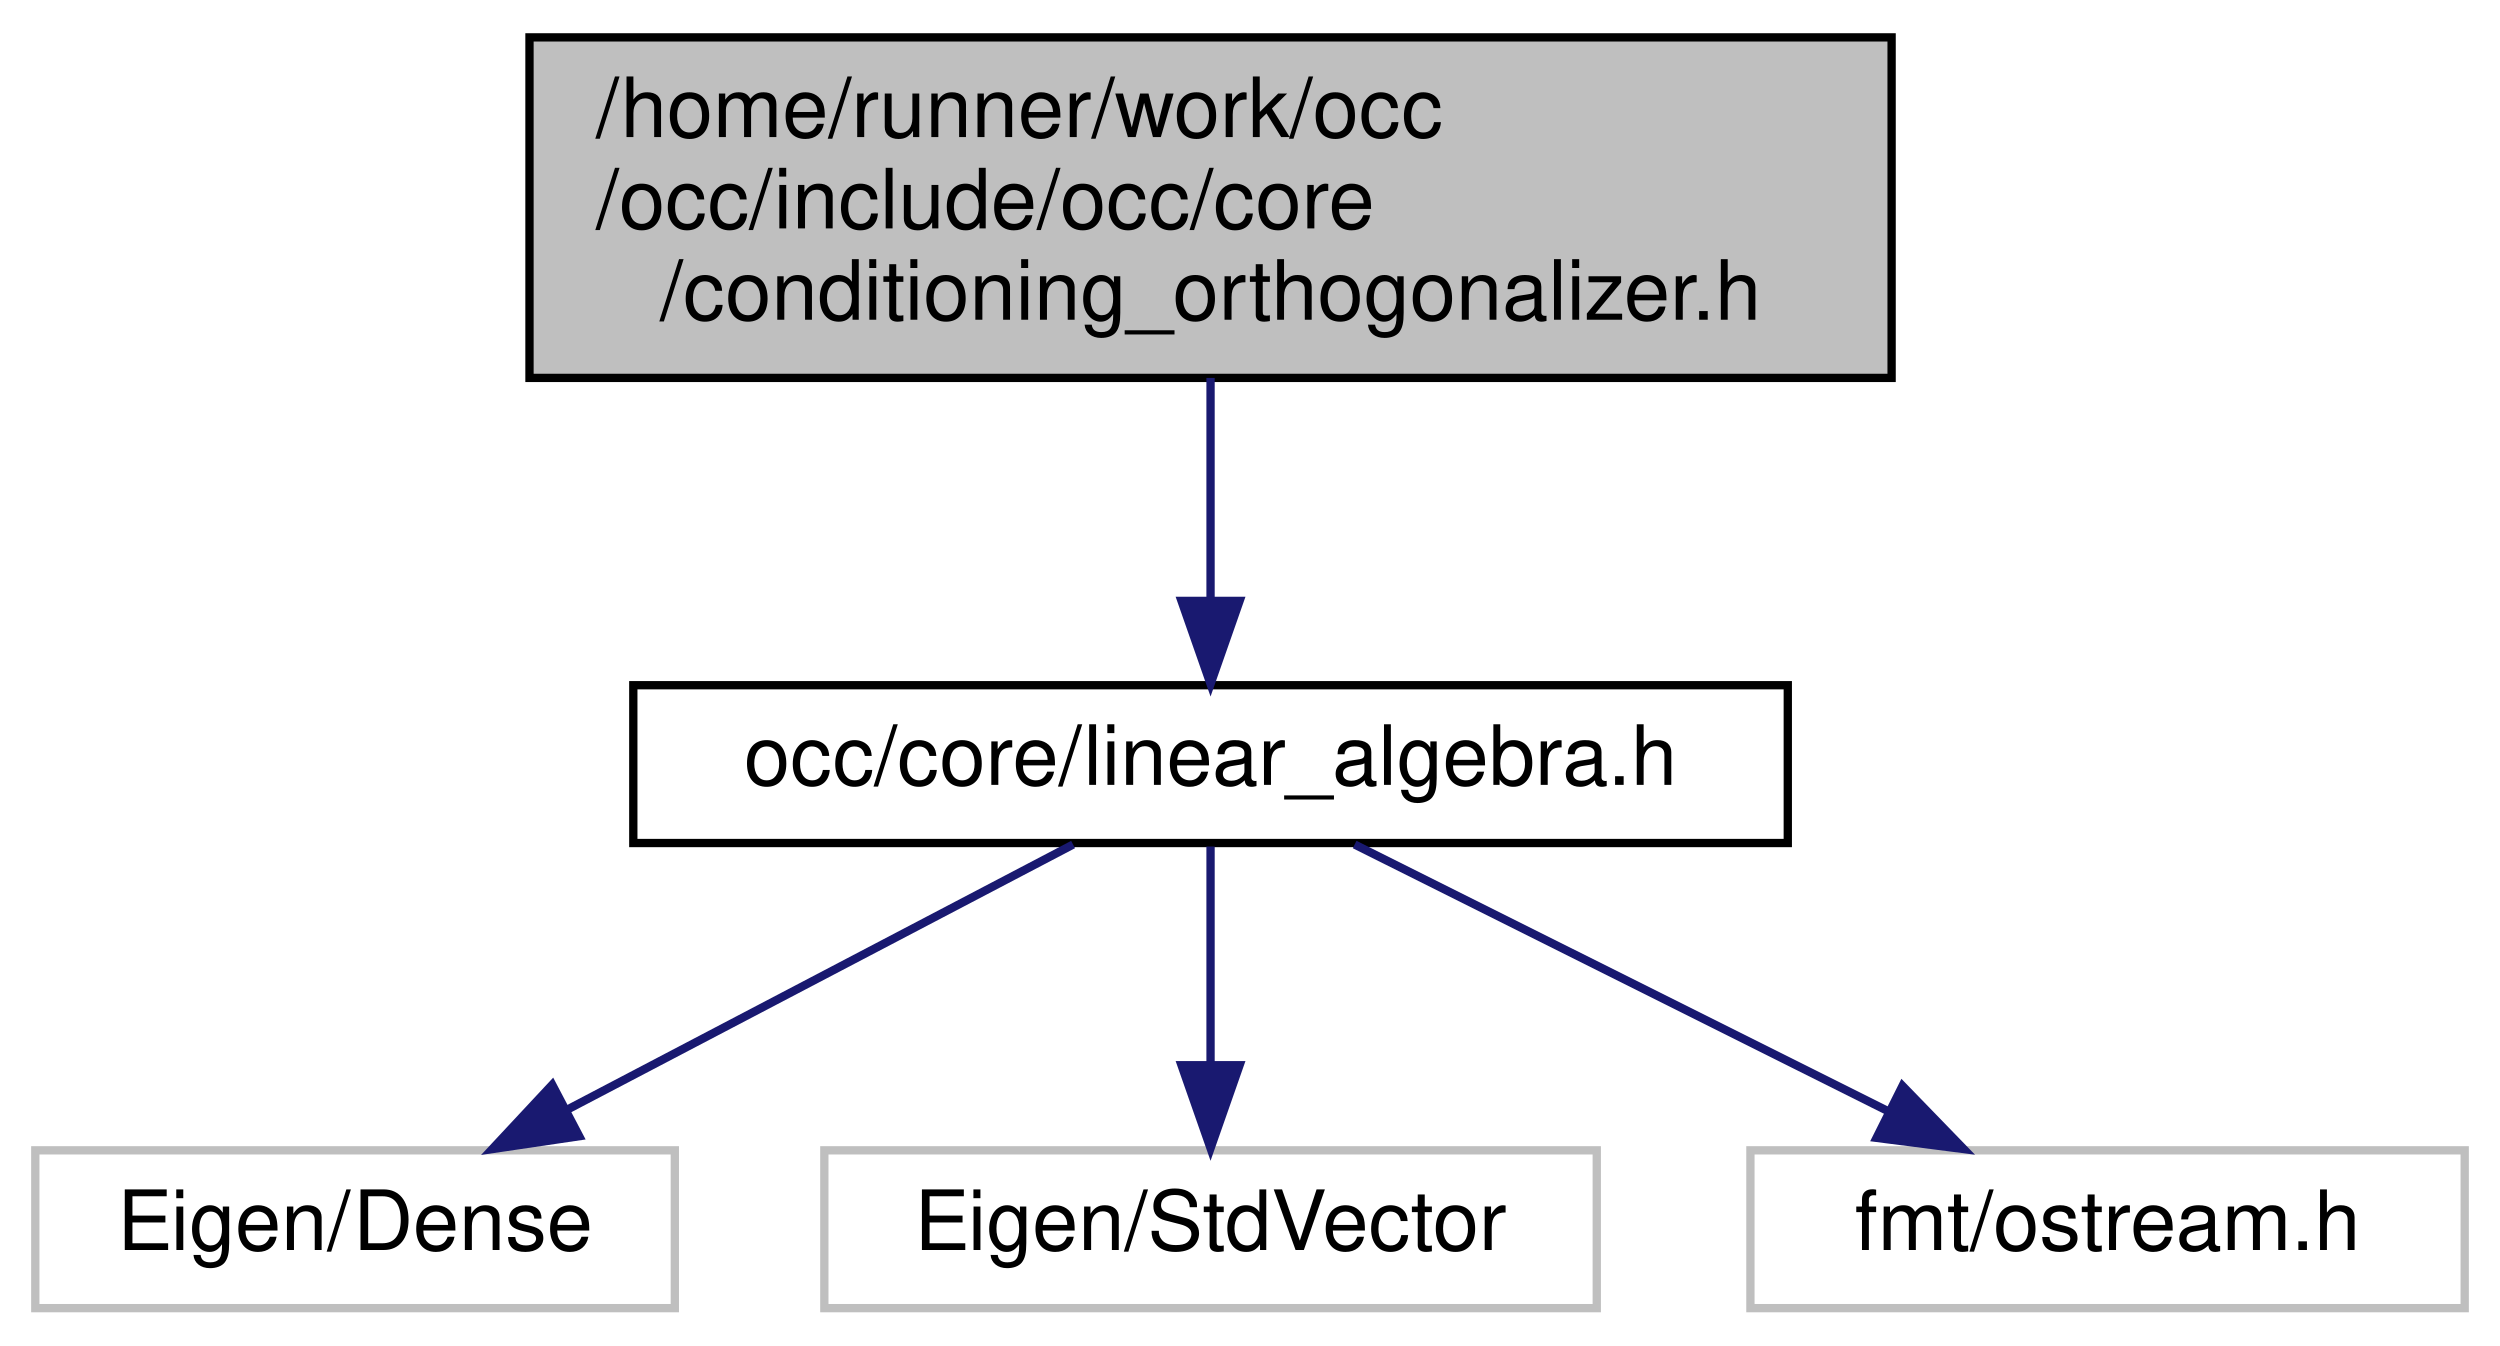
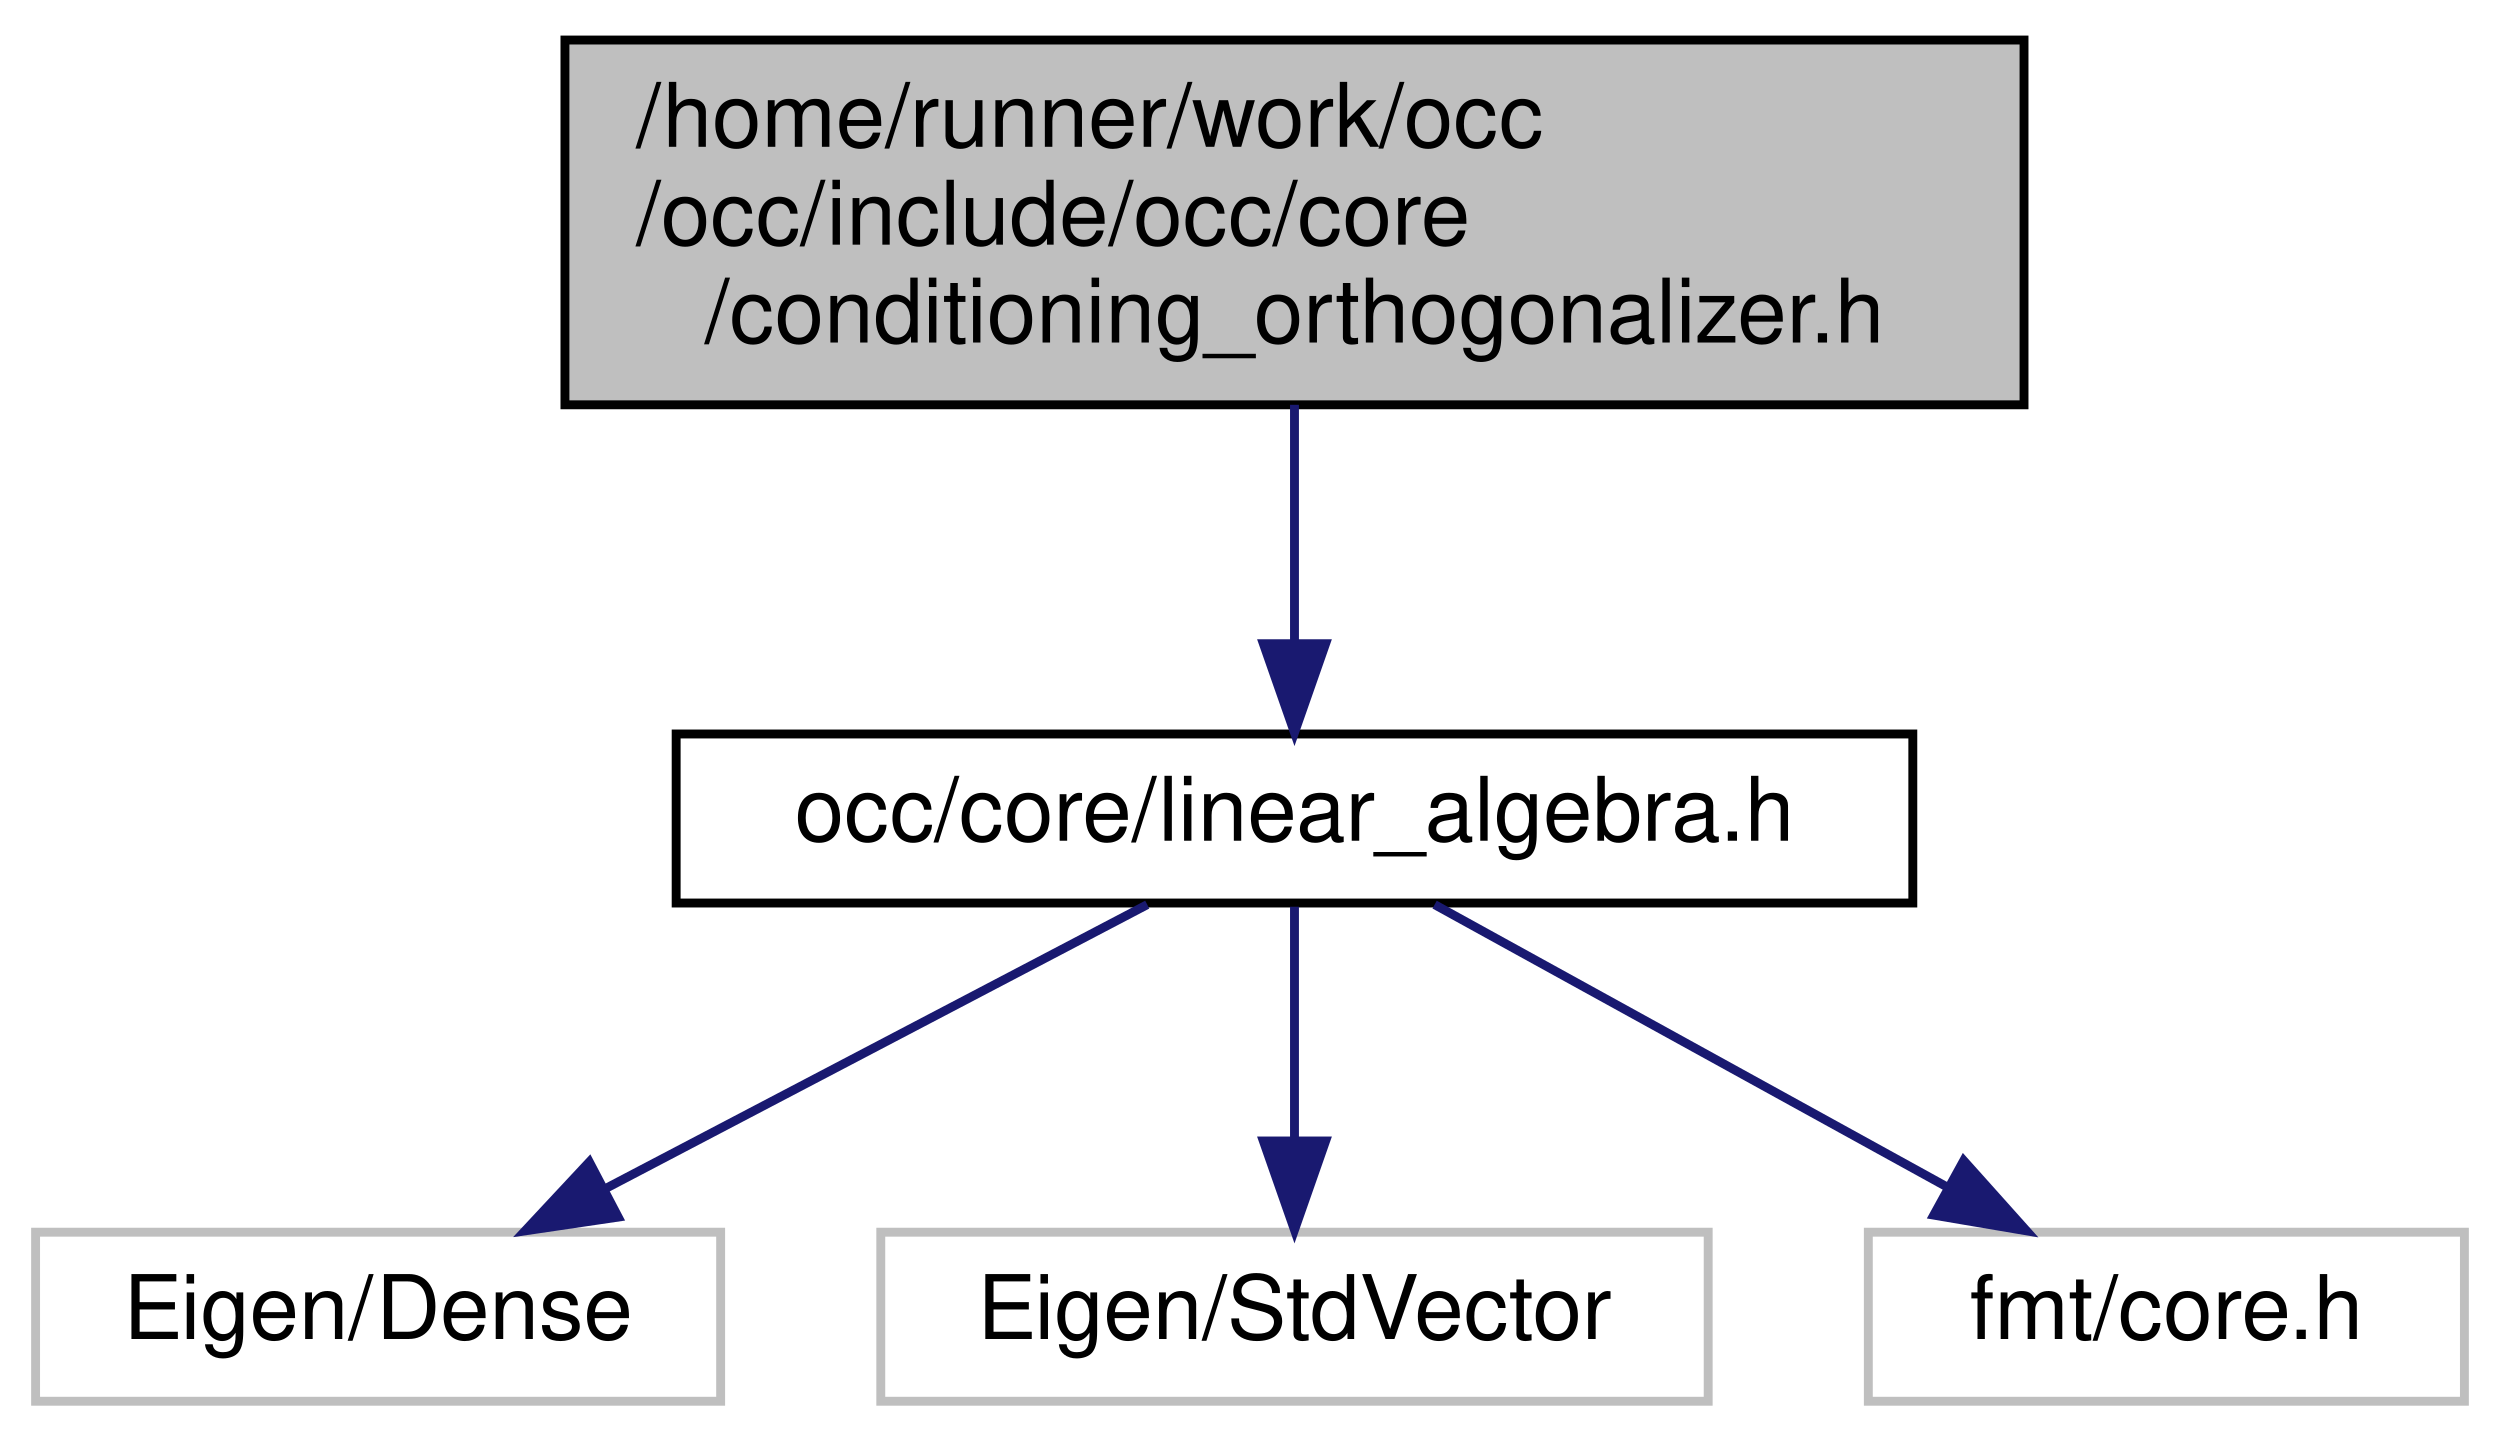
- <svg xmlns="http://www.w3.org/2000/svg" xmlns:xlink="http://www.w3.org/1999/xlink" width="301pt" height="162pt" viewBox="0.00 0.00 300.50 162.00">
+ <svg xmlns="http://www.w3.org/2000/svg" xmlns:xlink="http://www.w3.org/1999/xlink" width="281pt" height="162pt" viewBox="0.00 0.00 281.00 162.00">
  <g id="graph0" class="graph" transform="scale(1 1) rotate(0) translate(4 158)">
    <g id="node1" class="node">
      <g id="a_node1">
        <a xlink:title=" ">
          <polygon fill="#bfbfbf" stroke="black" points="59.5,-112.5 59.5,-153.5 223.5,-153.5 223.5,-112.5 59.5,-112.5" />
          <text text-anchor="start" x="67.5" y="-141.5" font-family="Helvetica,sans-Serif" font-size="10.00">/home/runner/work/occ</text>
          <text text-anchor="start" x="67.5" y="-130.5" font-family="Helvetica,sans-Serif" font-size="10.00">/occ/include/occ/core</text>
          <text text-anchor="middle" x="141.5" y="-119.5" font-family="Helvetica,sans-Serif" font-size="10.00">/conditioning_orthogonalizer.h</text>
        </a>
      </g>
    </g>
    <g id="node2" class="node">
      <g id="a_node2">
        <a xlink:href="linear__algebra_8h.html" target="_top" xlink:title=" ">
          <polygon fill="none" stroke="black" points="72,-56.5 72,-75.5 211,-75.5 211,-56.5 72,-56.5" />
          <text text-anchor="middle" x="141.5" y="-63.5" font-family="Helvetica,sans-Serif" font-size="10.00">occ/core/linear_algebra.h</text>
        </a>
      </g>
    </g>
    <g id="edge1" class="edge">
      <path fill="none" stroke="midnightblue" d="M141.5,-112.5C141.5,-104.07 141.5,-94.24 141.5,-85.87" />
      <polygon fill="midnightblue" stroke="midnightblue" points="145,-85.65 141.5,-75.65 138,-85.65 145,-85.65" />
    </g>
    <g id="node3" class="node">
      <g id="a_node3">
        <a xlink:title=" ">
          <polygon fill="none" stroke="#bfbfbf" points="0,-0.5 0,-19.5 77,-19.5 77,-0.5 0,-0.5" />
          <text text-anchor="middle" x="38.5" y="-7.5" font-family="Helvetica,sans-Serif" font-size="10.00">Eigen/Dense</text>
        </a>
      </g>
    </g>
    <g id="edge2" class="edge">
      <path fill="none" stroke="midnightblue" d="M124.95,-56.32C108.51,-47.7 83.07,-34.36 64.03,-24.39" />
      <polygon fill="midnightblue" stroke="midnightblue" points="65.49,-21.2 55.01,-19.65 62.24,-27.4 65.49,-21.2" />
    </g>
    <g id="node4" class="node">
      <g id="a_node4">
        <a xlink:title=" ">
          <polygon fill="none" stroke="#bfbfbf" points="95,-0.5 95,-19.5 188,-19.5 188,-0.5 95,-0.5" />
          <text text-anchor="middle" x="141.5" y="-7.5" font-family="Helvetica,sans-Serif" font-size="10.00">Eigen/StdVector</text>
        </a>
      </g>
    </g>
    <g id="edge3" class="edge">
      <path fill="none" stroke="midnightblue" d="M141.5,-56.08C141.5,-49.01 141.5,-38.86 141.5,-29.99" />
      <polygon fill="midnightblue" stroke="midnightblue" points="145,-29.75 141.5,-19.75 138,-29.75 145,-29.75" />
    </g>
    <g id="node5" class="node">
      <g id="a_node5">
        <a xlink:title=" ">
-           <polygon fill="none" stroke="#bfbfbf" points="206.5,-0.5 206.5,-19.5 292.5,-19.5 292.5,-0.5 206.5,-0.5" />
-           <text text-anchor="middle" x="249.5" y="-7.5" font-family="Helvetica,sans-Serif" font-size="10.00">fmt/ostream.h</text>
+           <polygon fill="none" stroke="#bfbfbf" points="206,-0.5 206,-19.5 273,-19.5 273,-0.5 206,-0.5" />
+           <text text-anchor="middle" x="239.5" y="-7.5" font-family="Helvetica,sans-Serif" font-size="10.00">fmt/core.h</text>
        </a>
      </g>
    </g>
    <g id="edge4" class="edge">
-       <path fill="none" stroke="midnightblue" d="M158.85,-56.32C176.17,-47.66 203.02,-34.24 223,-24.25" />
-       <polygon fill="midnightblue" stroke="midnightblue" points="224.81,-27.26 232.19,-19.65 221.68,-21 224.81,-27.26" />
+       <path fill="none" stroke="midnightblue" d="M157.25,-56.32C172.82,-47.74 196.88,-34.49 214.96,-24.52" />
+       <polygon fill="midnightblue" stroke="midnightblue" points="216.72,-27.55 223.79,-19.65 213.35,-21.42 216.72,-27.55" />
    </g>
  </g>
</svg>
